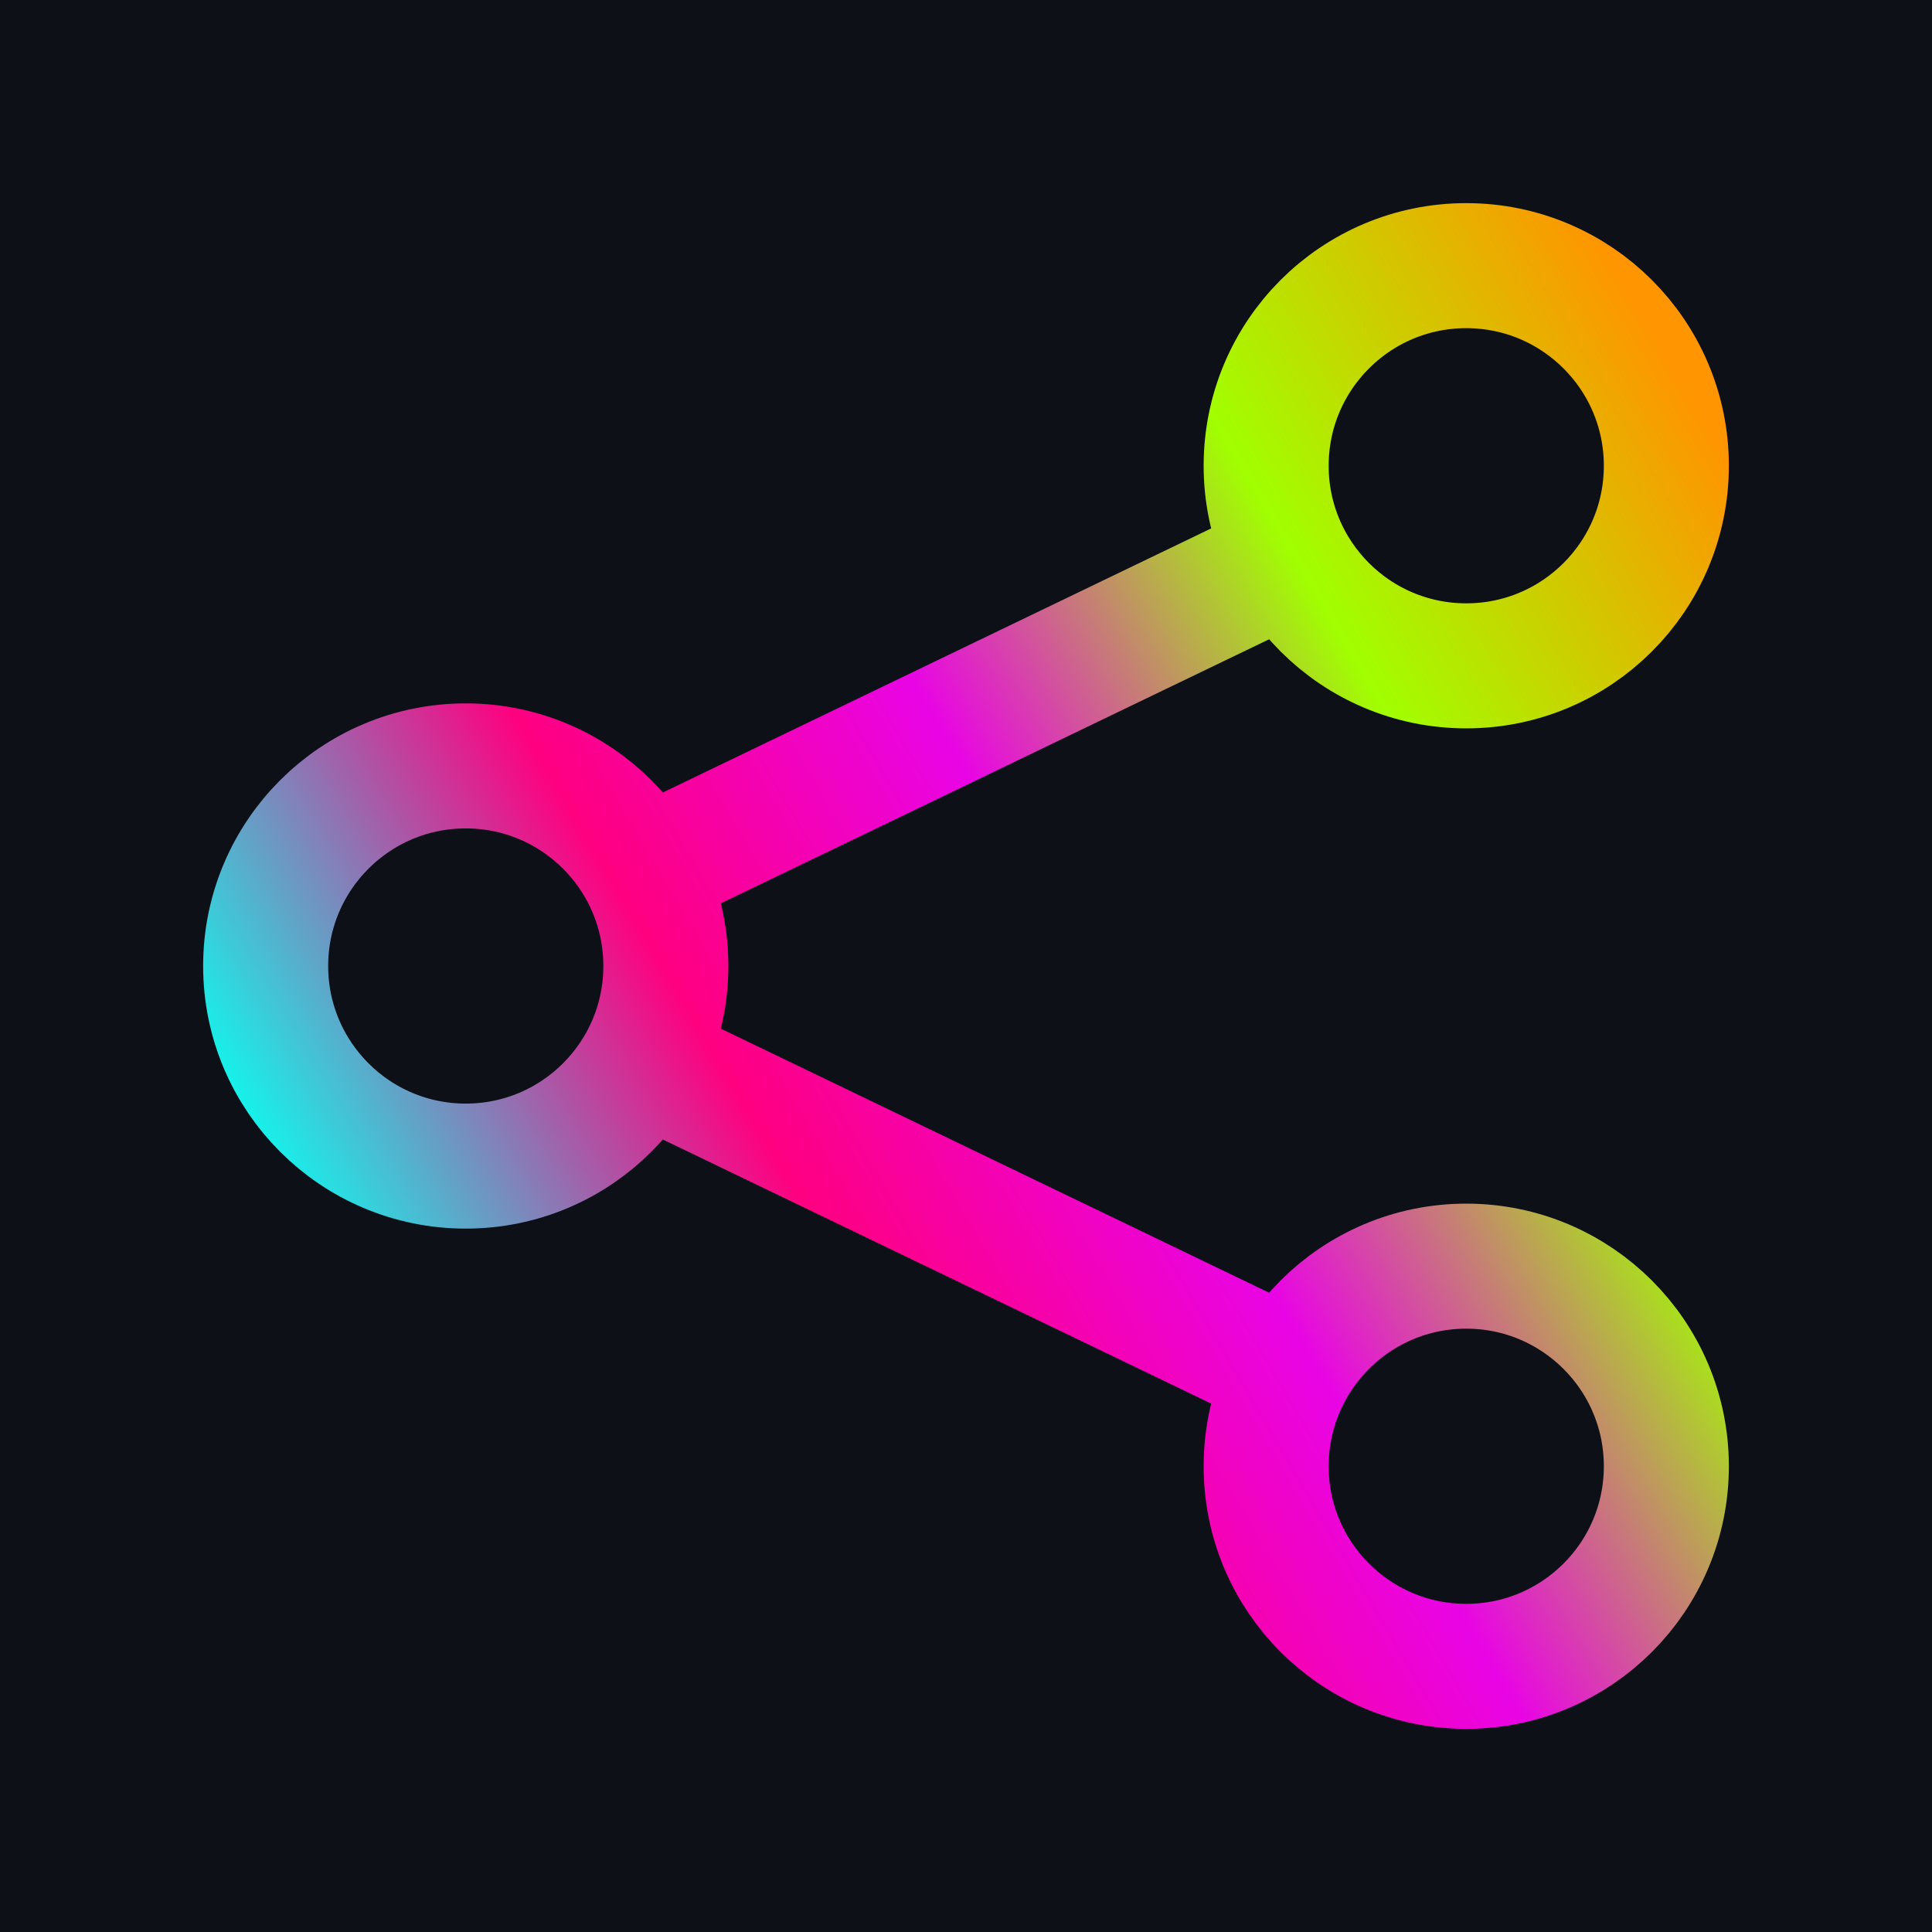
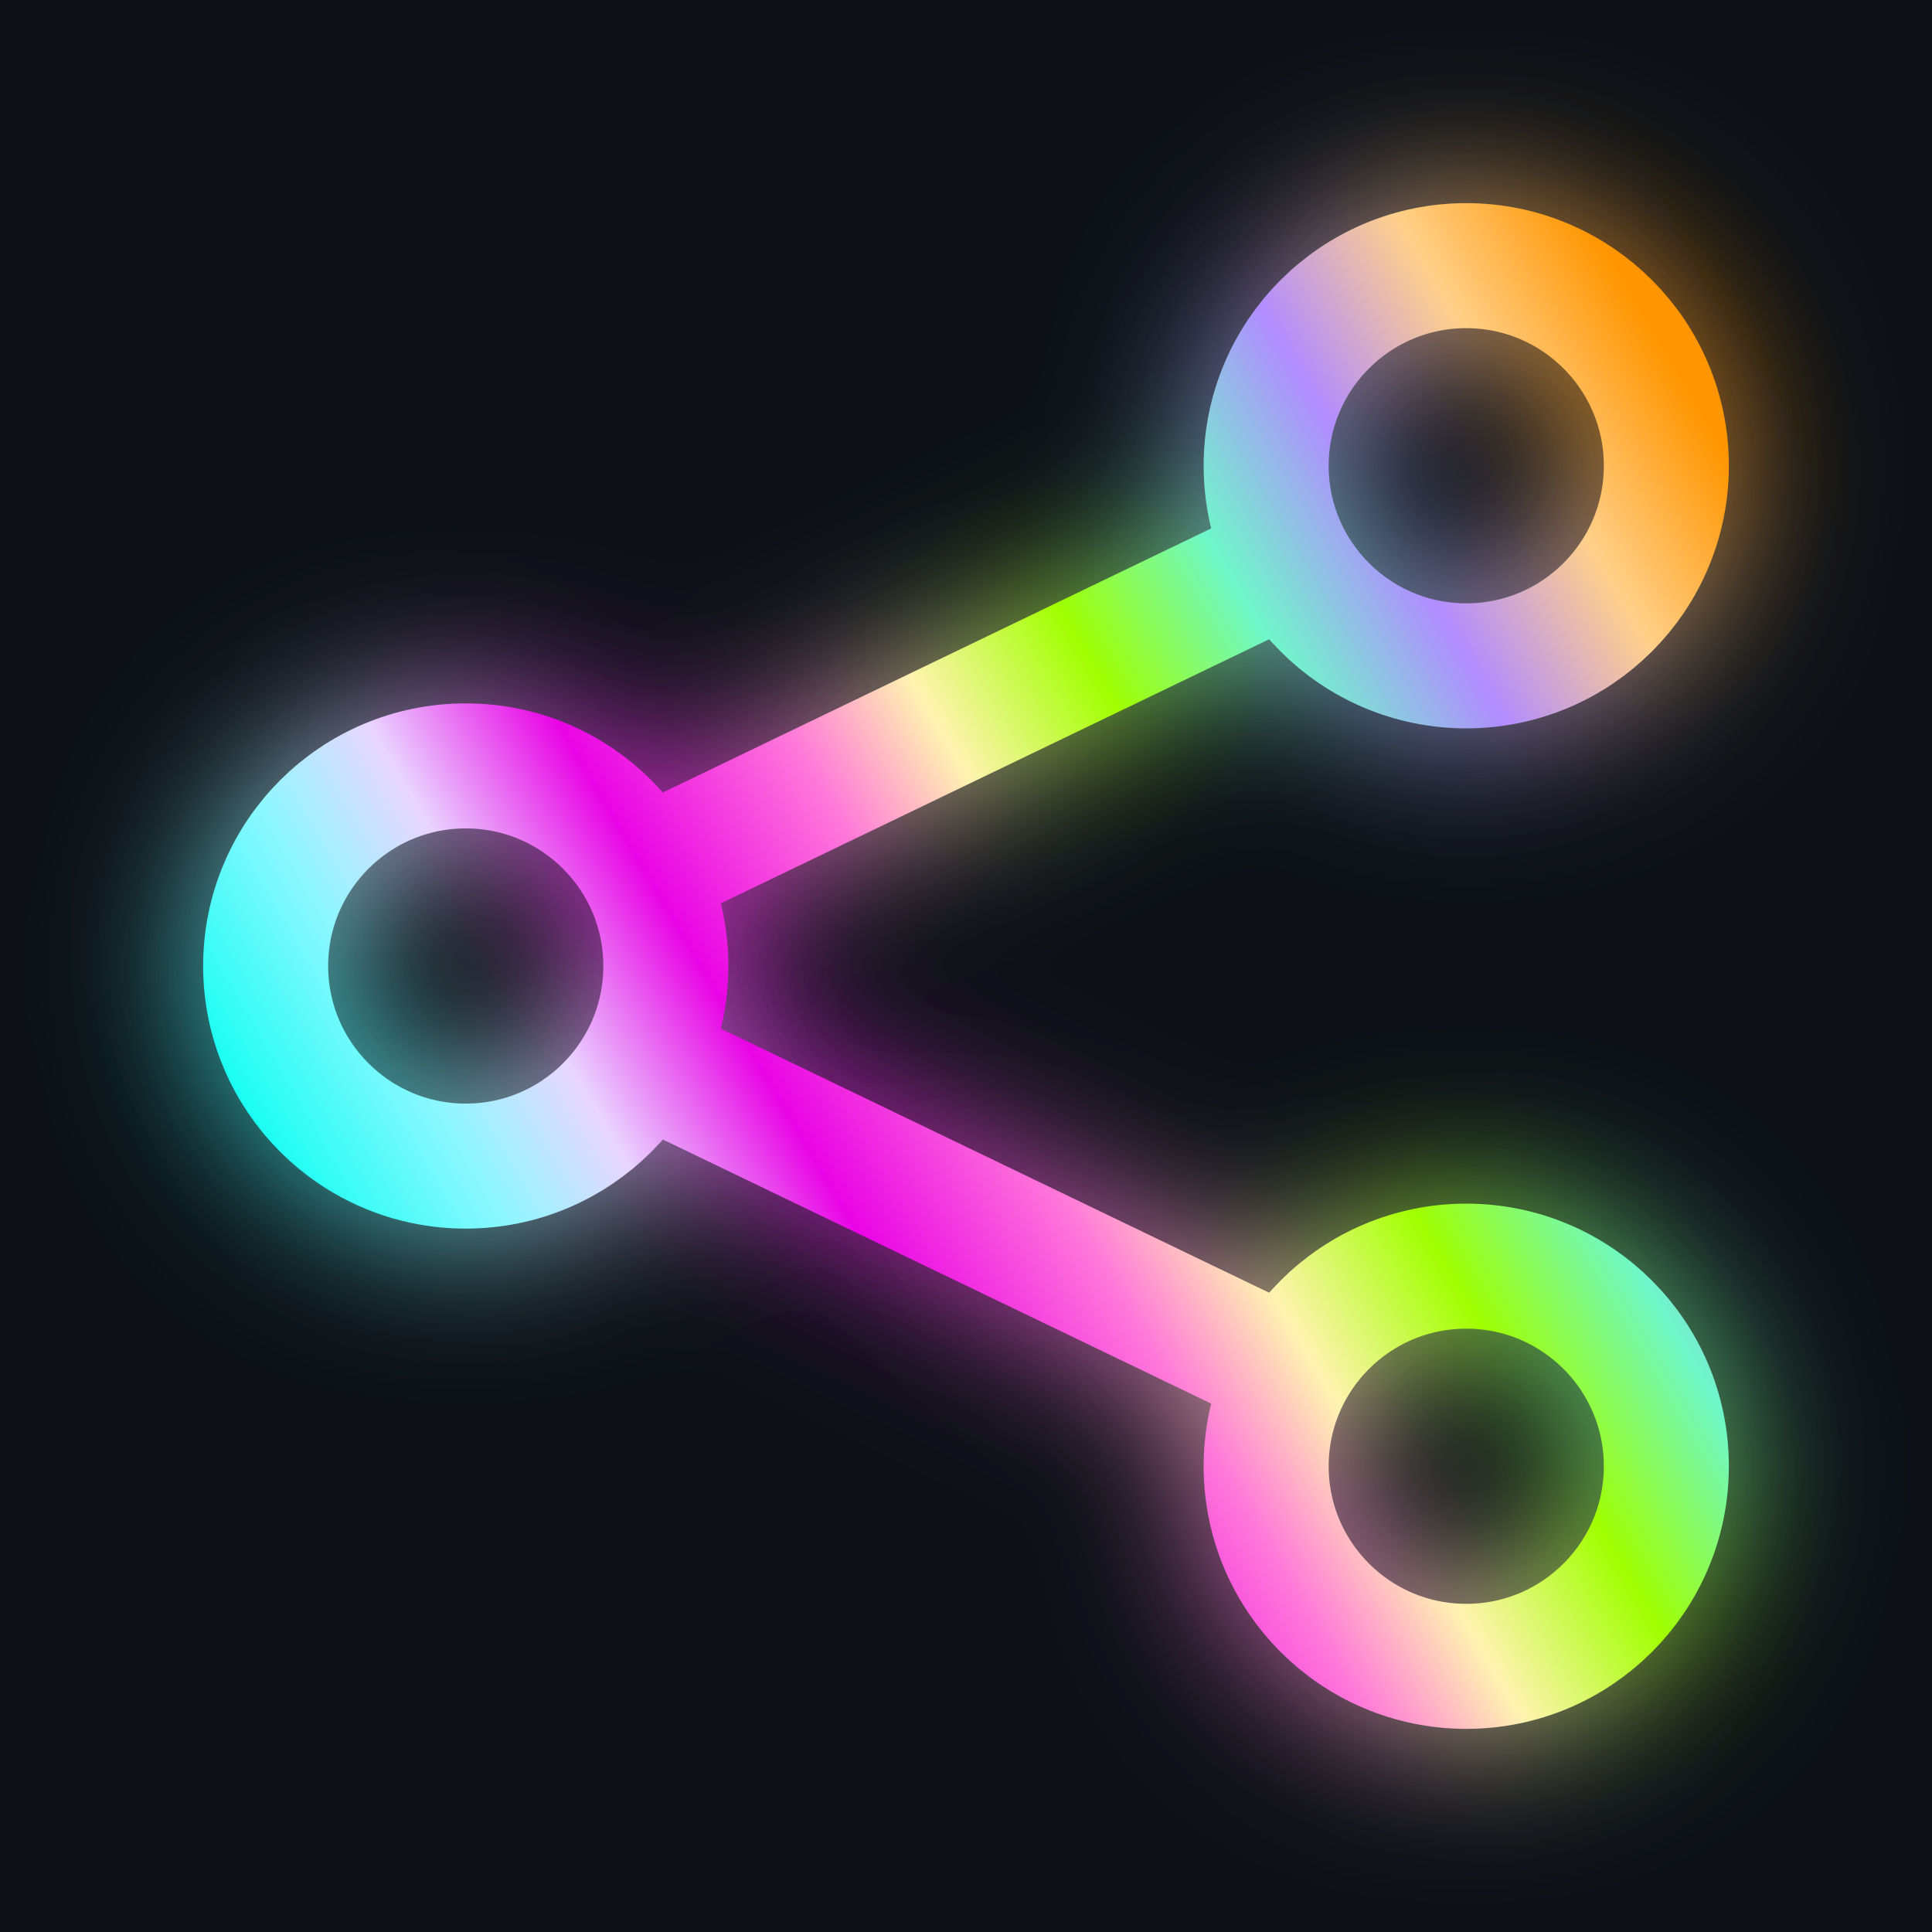
- <svg xmlns="http://www.w3.org/2000/svg" viewBox="0 0 14 14" width="14" height="14" version="1.1" id="svg4">
+ <svg xmlns="http://www.w3.org/2000/svg" xmlns:xlink="http://www.w3.org/1999/xlink" viewBox="0 0 14 14" width="14" height="14" version="1.1" id="svg4">
  <defs id="defs4">
-     <linearGradient id="irid" gradientUnits="userSpaceOnUse" x1="1.9" y1="8.6" x2="12.1" y2="2.6">
+     <linearGradient id="holo" gradientUnits="userSpaceOnUse" x1="1.9" y1="8.6" x2="12.1" y2="2.6">
      <stop offset="0" stop-color="#09FFF0" />
-       <stop offset="0.28" stop-color="#ff0080" />
-       <stop offset="0.5" stop-color="#E904E5" />
-       <stop offset="0.74" stop-color="#a1ff00" />
+       <stop offset="0.12" stop-color="#8ff7ff" />
+       <stop offset="0.20" stop-color="#e9d5ff" />
+       <stop offset="0.30" stop-color="#E904E5" />
+       <stop offset="0.42" stop-color="#ff7ad9" />
+       <stop offset="0.50" stop-color="#fff3b0" />
+       <stop offset="0.60" stop-color="#a1ff00" />
+       <stop offset="0.70" stop-color="#6ff7c9" />
+       <stop offset="0.80" stop-color="#b18cff" />
+       <stop offset="0.90" stop-color="#ffd08a" />
      <stop offset="1" stop-color="#ff9500" />
    </linearGradient>
+     <filter id="halo" x="-40%" y="-40%" width="180%" height="180%">
+       <feGaussianBlur stdDeviation="0.55" />
+     </filter>
+     <g id="mark">
+       <circle cx="10.625" cy="3.375" r="1.45" fill="none" stroke="url(#holo)" style="stroke-width:0.906;stroke-linecap:butt;stroke-dasharray:none" />
+       <circle cx="10.625" cy="10.625" r="1.45" fill="none" stroke="url(#holo)" style="stroke-width:0.906;stroke-linecap:butt;stroke-dasharray:none" />
+       <circle cx="3.375" cy="7" r="1.45" fill="none" stroke="url(#holo)" style="stroke-width:0.906;stroke-linecap:butt;stroke-dasharray:none" />
+       <line x1="9.447" y1="4.009" x2="4.553" y2="6.366" stroke="url(#holo)" style="stroke-width:0.906;stroke-linecap:butt;stroke-dasharray:none" />
+       <line x1="4.553" y1="7.634" x2="9.447" y2="9.991" stroke="url(#holo)" style="stroke-width:0.906;stroke-linecap:butt;stroke-dasharray:none" />
+     </g>
  </defs>
  <rect width="14" height="14" fill="#0d1117" id="rect1" />
-   <circle cx="10.625" cy="3.375" r="1.45" fill="none" stroke="url(#irid)" stroke-width="2" stroke-linecap="round" stroke-linejoin="round" id="circle1" style="stroke-width:0.906;stroke-linecap:butt;stroke-dasharray:none" />
-   <circle cx="10.625" cy="10.625" r="1.45" fill="none" stroke="url(#irid)" stroke-width="2" stroke-linecap="round" stroke-linejoin="round" id="circle2" style="stroke-width:0.906;stroke-linecap:butt;stroke-dasharray:none" />
-   <circle cx="3.375" cy="7" r="1.45" fill="none" stroke="url(#irid)" stroke-width="2" stroke-linecap="round" stroke-linejoin="round" id="circle3" style="stroke-width:0.906;stroke-linecap:butt;stroke-dasharray:none" />
-   <line x1="9.447" y1="4.009" x2="4.553" y2="6.366" stroke="url(#irid)" stroke-width="2" stroke-linecap="round" id="line3" style="stroke-width:0.906;stroke-linecap:butt;stroke-dasharray:none" />
-   <line x1="4.553" y1="7.634" x2="9.447" y2="9.991" stroke="url(#irid)" stroke-width="2" stroke-linecap="round" id="line4" style="stroke-width:0.906;stroke-linecap:butt;stroke-dasharray:none" />
+   <use xlink:href="#mark" href="#mark" filter="url(#halo)" opacity="0.85" />
+   <use xlink:href="#mark" href="#mark" />
</svg>
